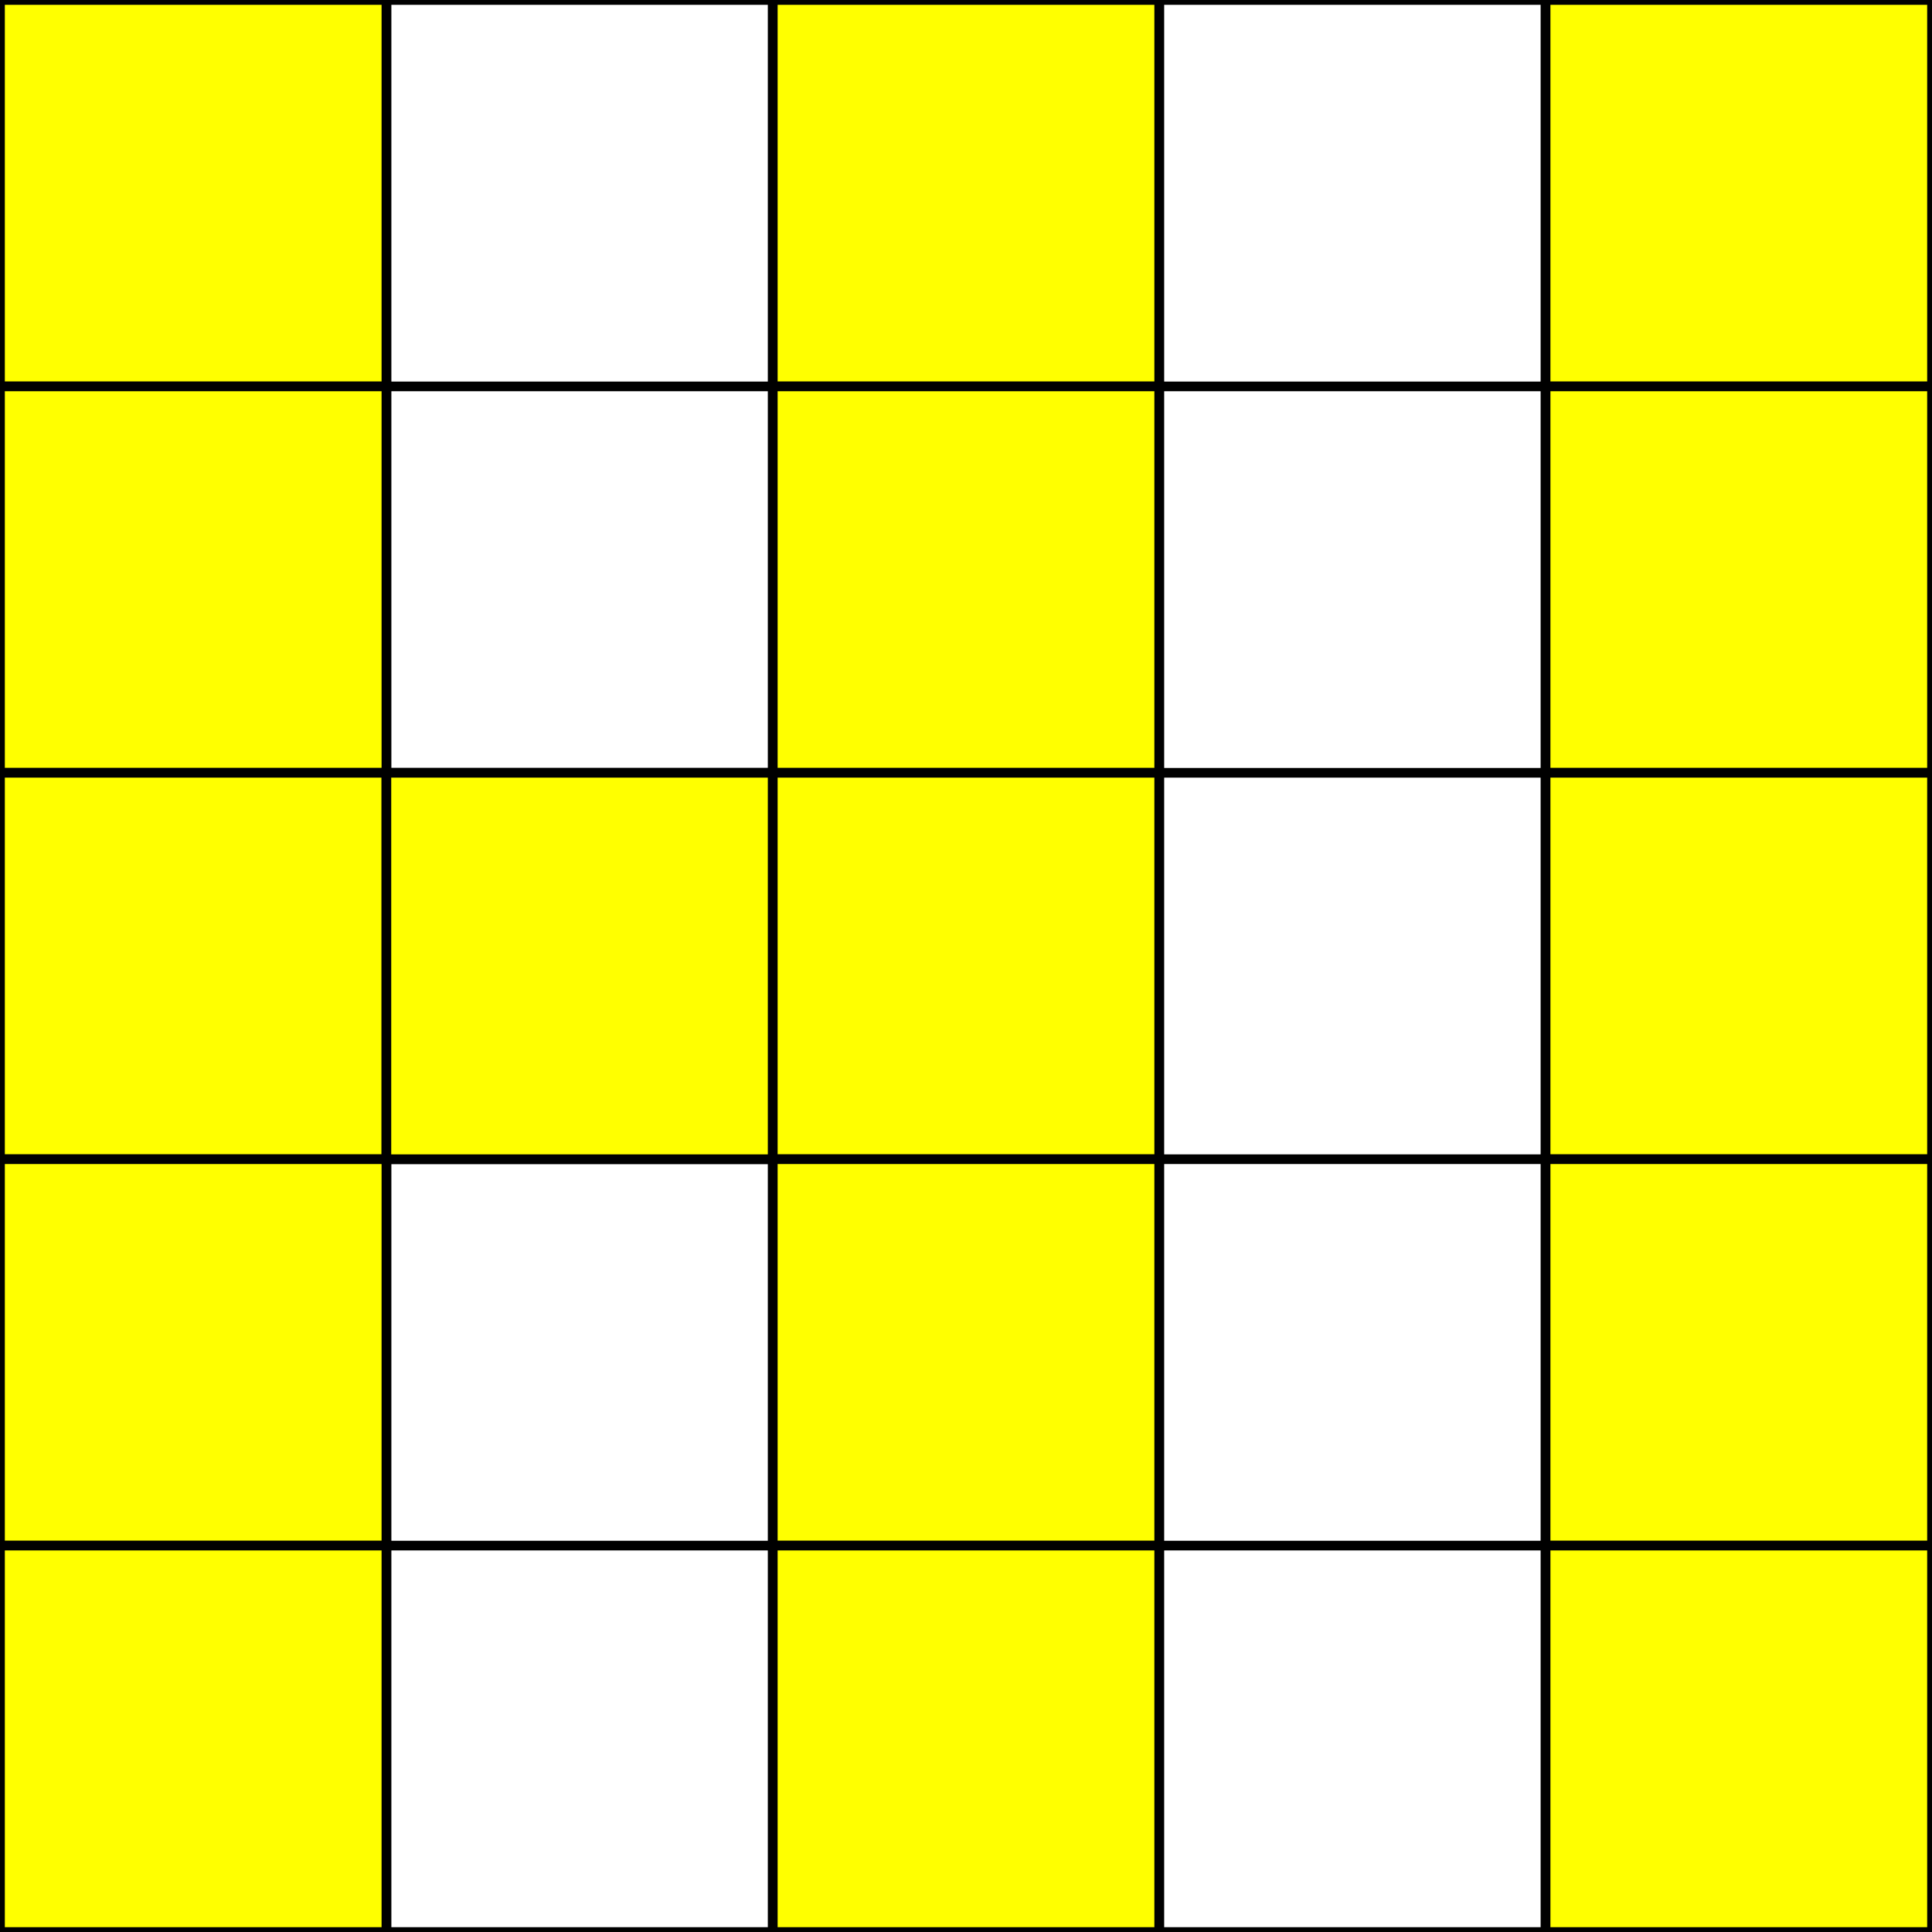
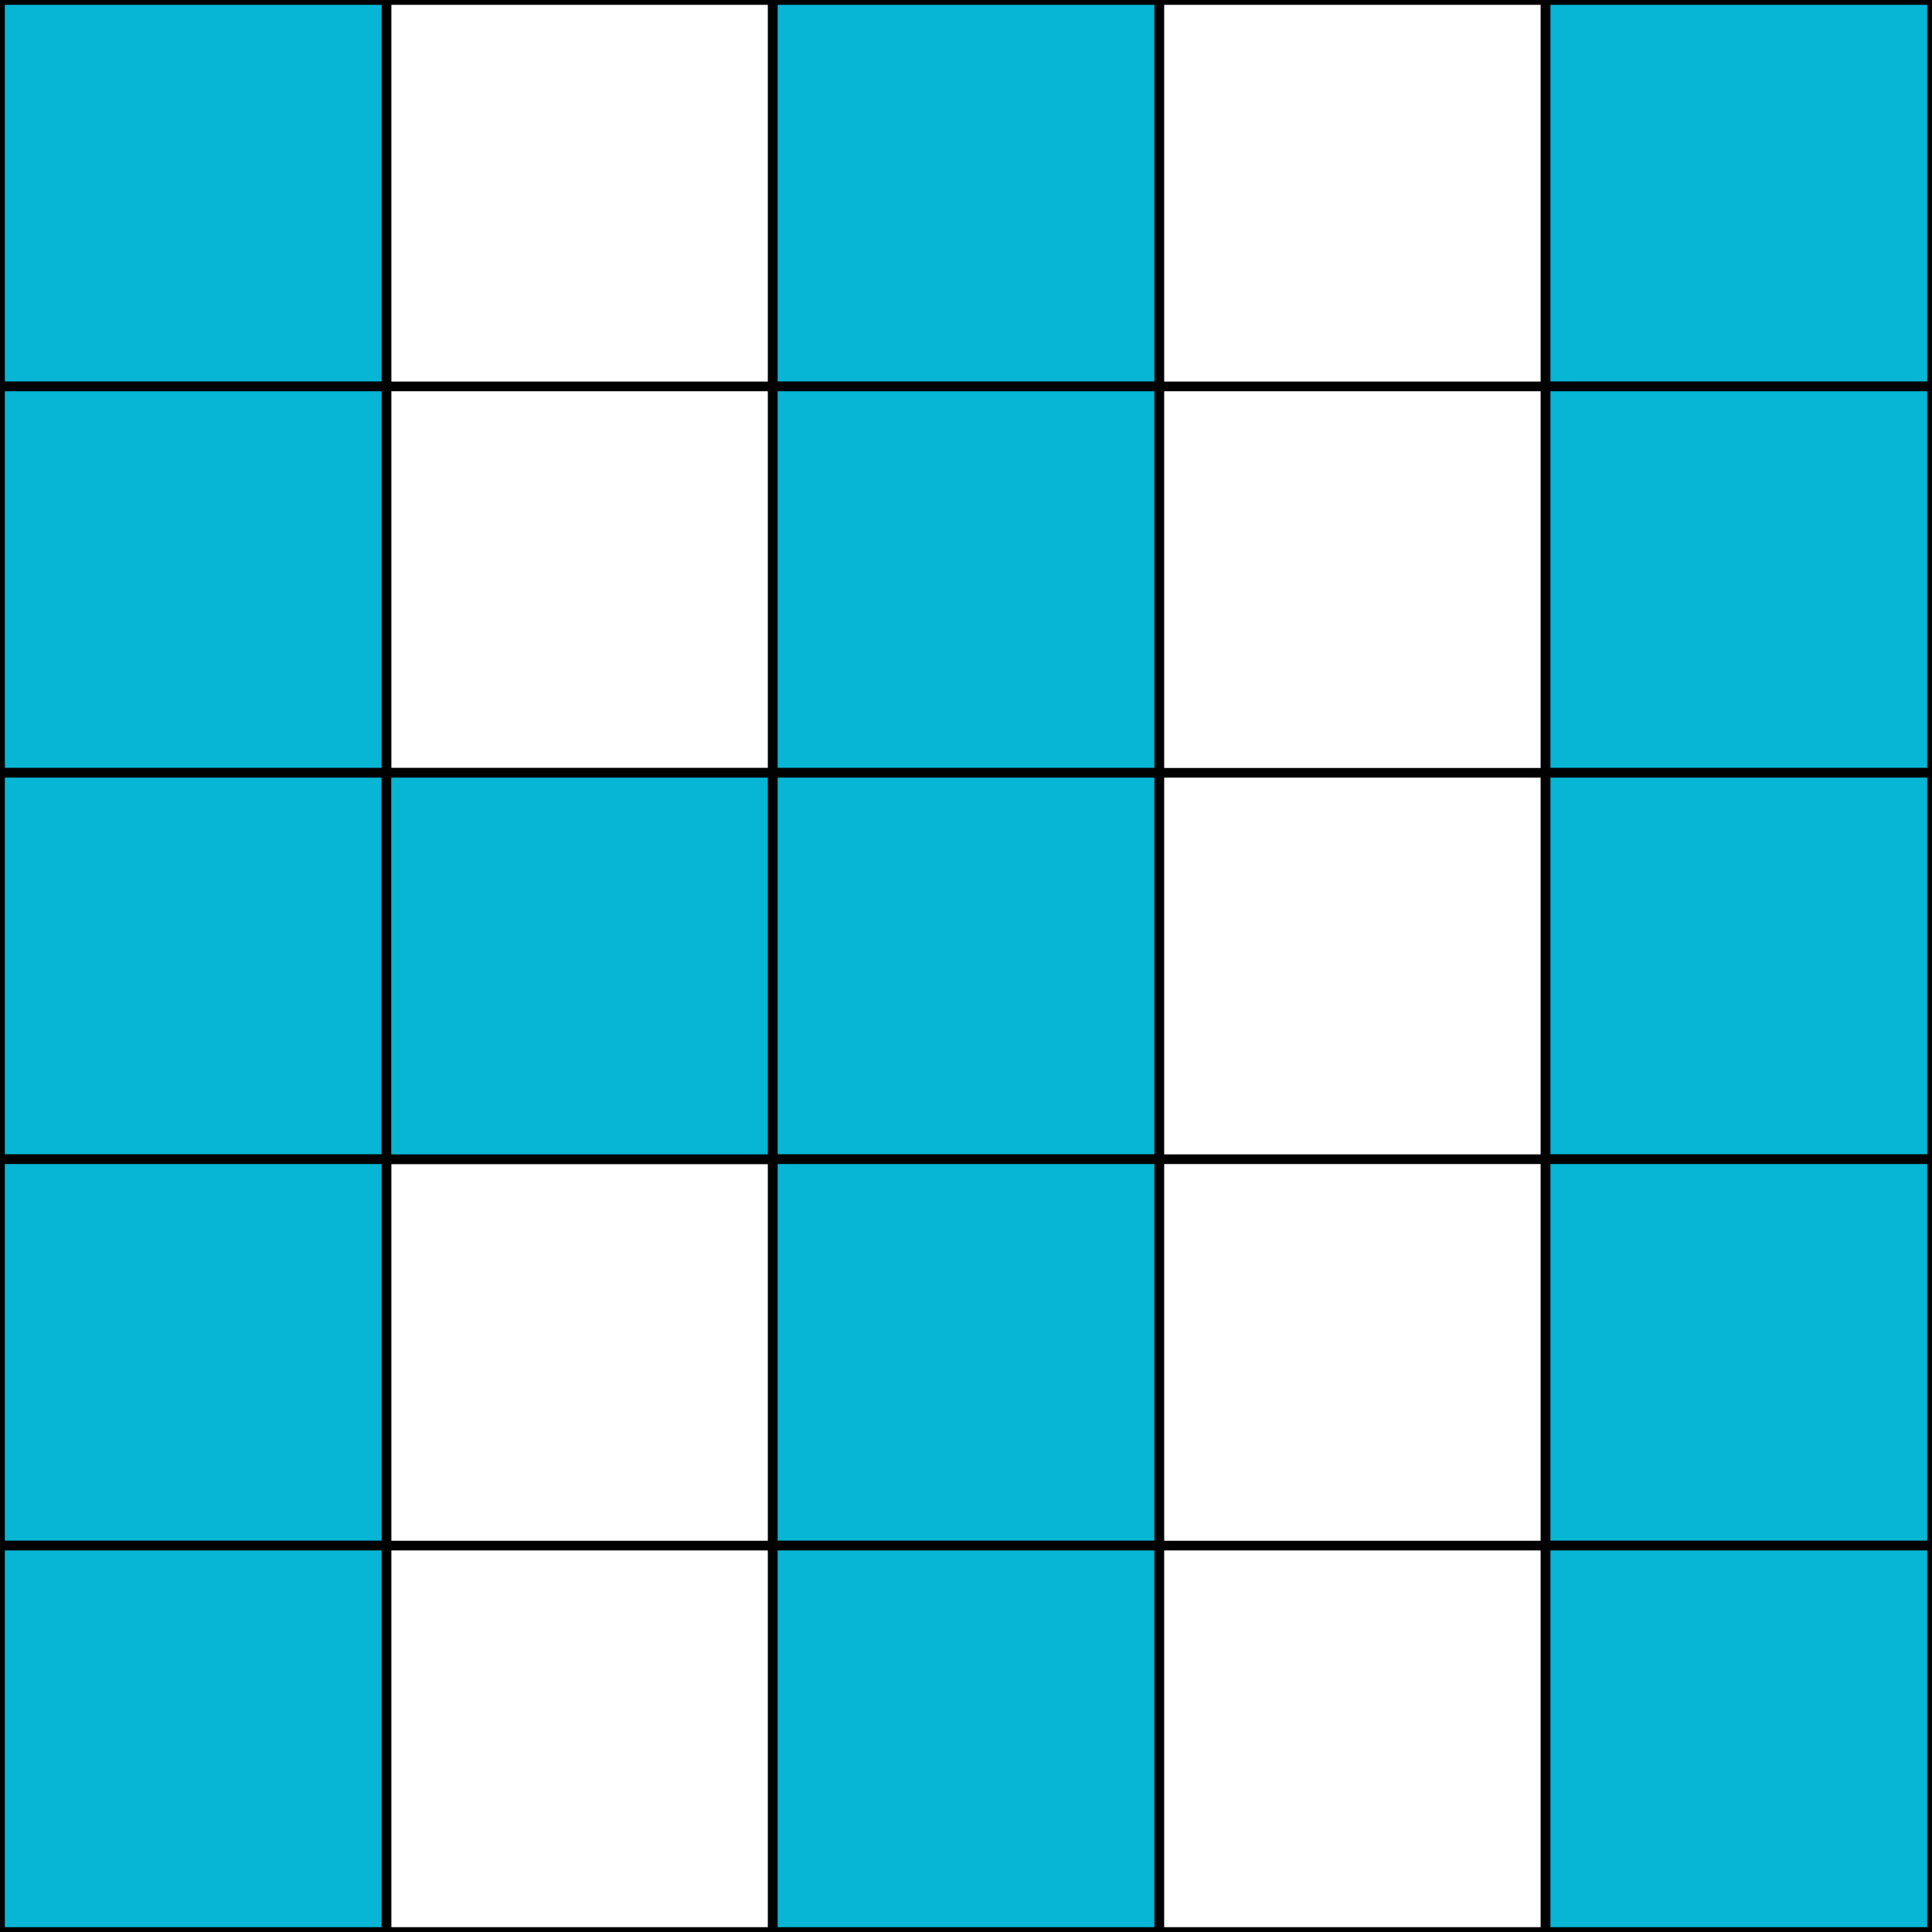
<svg xmlns="http://www.w3.org/2000/svg" width="200" height="200">
  <rect width="200" height="200" fill="white" stroke="black" />
  <line x1="40" y1="0" x2="40" y2="200" stroke="black" />
  <line x1="80" y1="0" x2="80" y2="200" stroke="black" />
  <line x1="120" y1="0" x2="120" y2="200" stroke="black" />
  <line x1="160" y1="0" x2="160" y2="200" stroke="black" />
  <line x1="0" y1="40" x2="200" y2="40" stroke="black" />
  <line x1="0" y1="80" x2="200" y2="80" stroke="black" />
  <line x1="0" y1="120" x2="200" y2="120" stroke="black" />
  <line x1="0" y1="160" x2="200" y2="160" stroke="black" />
-   <rect x="0" y="0" width="40" height="40" fill="yellow" stroke="black" />
-   <rect x="0" y="40" width="40" height="40" fill="yellow" stroke="black" />
-   <rect x="0" y="80" width="40" height="40" fill="yellow" stroke="black" />
-   <rect x="0" y="120" width="40" height="40" fill="yellow" stroke="black" />
-   <rect x="0" y="160" width="40" height="40" fill="yellow" stroke="black" />
-   <rect x="40" y="80" width="40" height="40" fill="yellow" stroke="black" />
-   <rect x="80" y="0" width="40" height="40" fill="yellow" stroke="black" />
-   <rect x="80" y="40" width="40" height="40" fill="yellow" stroke="black" />
-   <rect x="80" y="80" width="40" height="40" fill="yellow" stroke="black" />
-   <rect x="80" y="120" width="40" height="40" fill="yellow" stroke="black" />
-   <rect x="80" y="160" width="40" height="40" fill="yellow" stroke="black" />
-   <rect x="160" y="0" width="40" height="40" fill="yellow" stroke="black" />
-   <rect x="160" y="40" width="40" height="40" fill="yellow" stroke="black" />
-   <rect x="160" y="80" width="40" height="40" fill="yellow" stroke="black" />
-   <rect x="160" y="120" width="40" height="40" fill="yellow" stroke="black" />
-   <rect x="160" y="160" width="40" height="40" fill="yellow" stroke="black" />
+   <rect x="0" y="0" width="40" height="40" fill="rgb(6,182,212)" stroke="black" />
+   <rect x="0" y="40" width="40" height="40" fill="rgb(6,182,212)" stroke="black" />
+   <rect x="0" y="80" width="40" height="40" fill="rgb(6,182,212)" stroke="black" />
+   <rect x="0" y="120" width="40" height="40" fill="rgb(6,182,212)" stroke="black" />
+   <rect x="0" y="160" width="40" height="40" fill="rgb(6,182,212)" stroke="black" />
+   <rect x="40" y="80" width="40" height="40" fill="rgb(6,182,212)" stroke="black" />
+   <rect x="80" y="0" width="40" height="40" fill="rgb(6,182,212)" stroke="black" />
+   <rect x="80" y="40" width="40" height="40" fill="rgb(6,182,212)" stroke="black" />
+   <rect x="80" y="80" width="40" height="40" fill="rgb(6,182,212)" stroke="black" />
+   <rect x="80" y="120" width="40" height="40" fill="rgb(6,182,212)" stroke="black" />
+   <rect x="80" y="160" width="40" height="40" fill="rgb(6,182,212)" stroke="black" />
+   <rect x="160" y="0" width="40" height="40" fill="rgb(6,182,212)" stroke="black" />
+   <rect x="160" y="40" width="40" height="40" fill="rgb(6,182,212)" stroke="black" />
+   <rect x="160" y="80" width="40" height="40" fill="rgb(6,182,212)" stroke="black" />
+   <rect x="160" y="120" width="40" height="40" fill="rgb(6,182,212)" stroke="black" />
+   <rect x="160" y="160" width="40" height="40" fill="rgb(6,182,212)" stroke="black" />
</svg>
